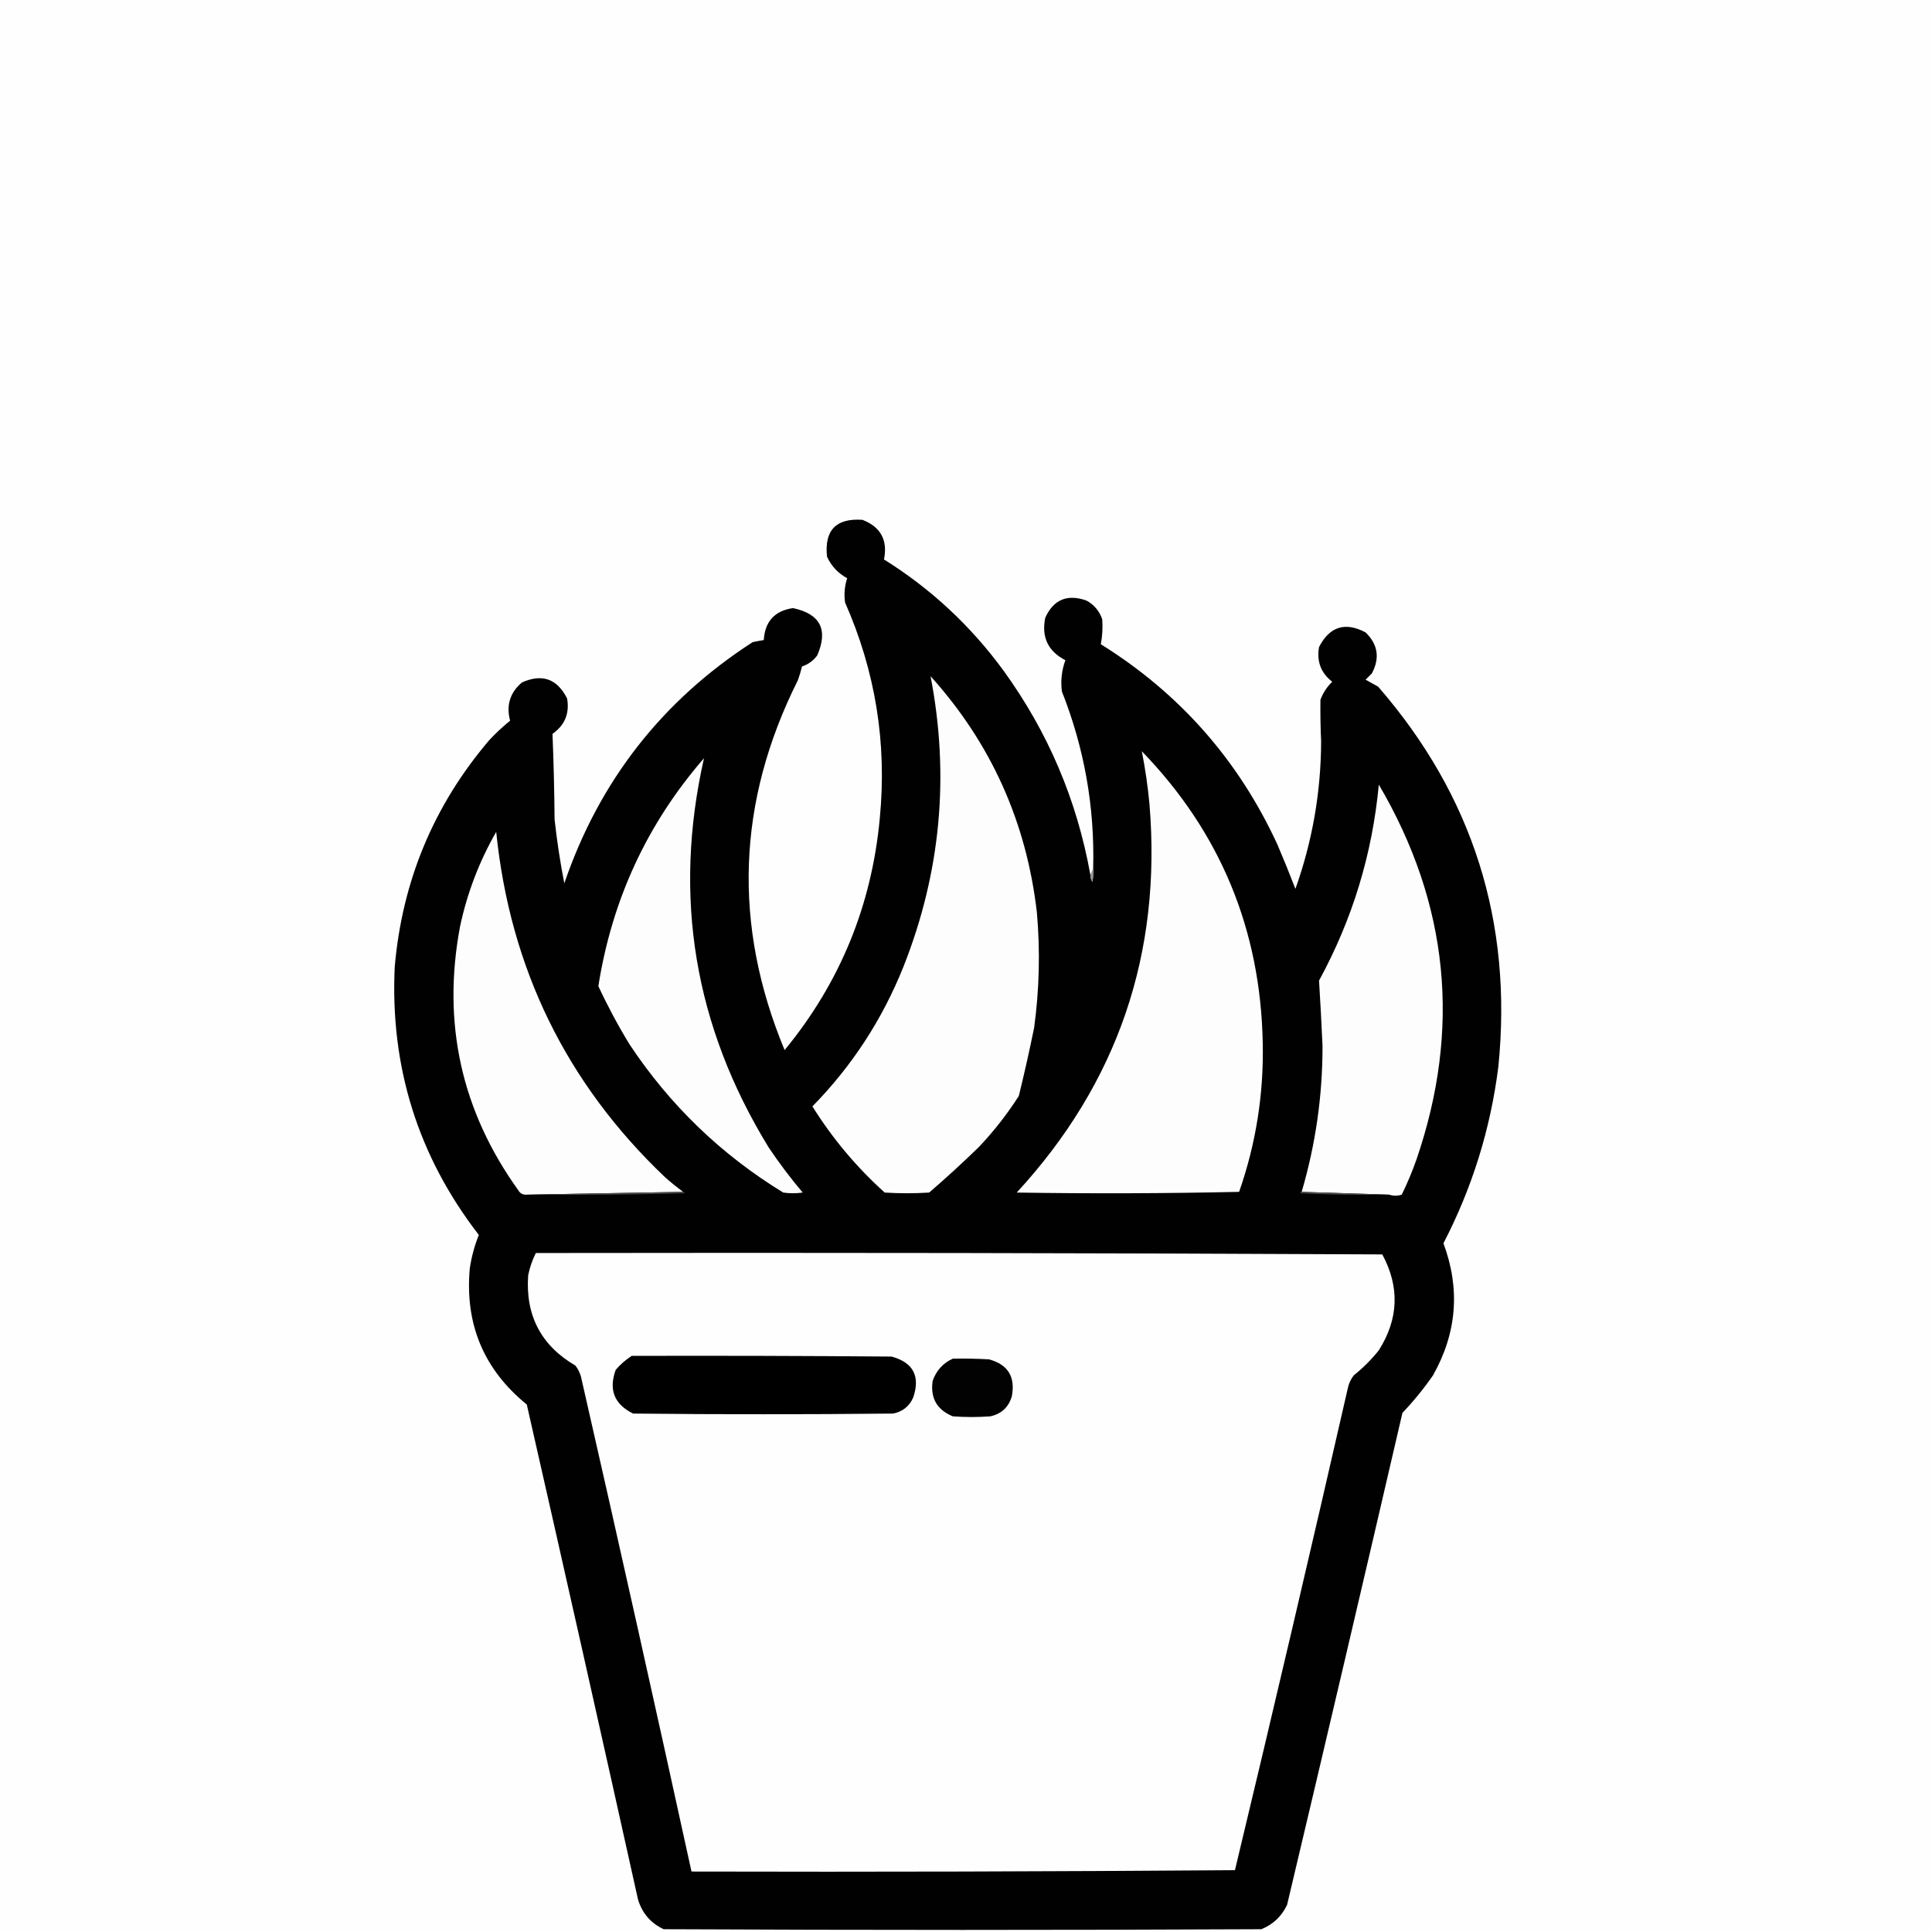
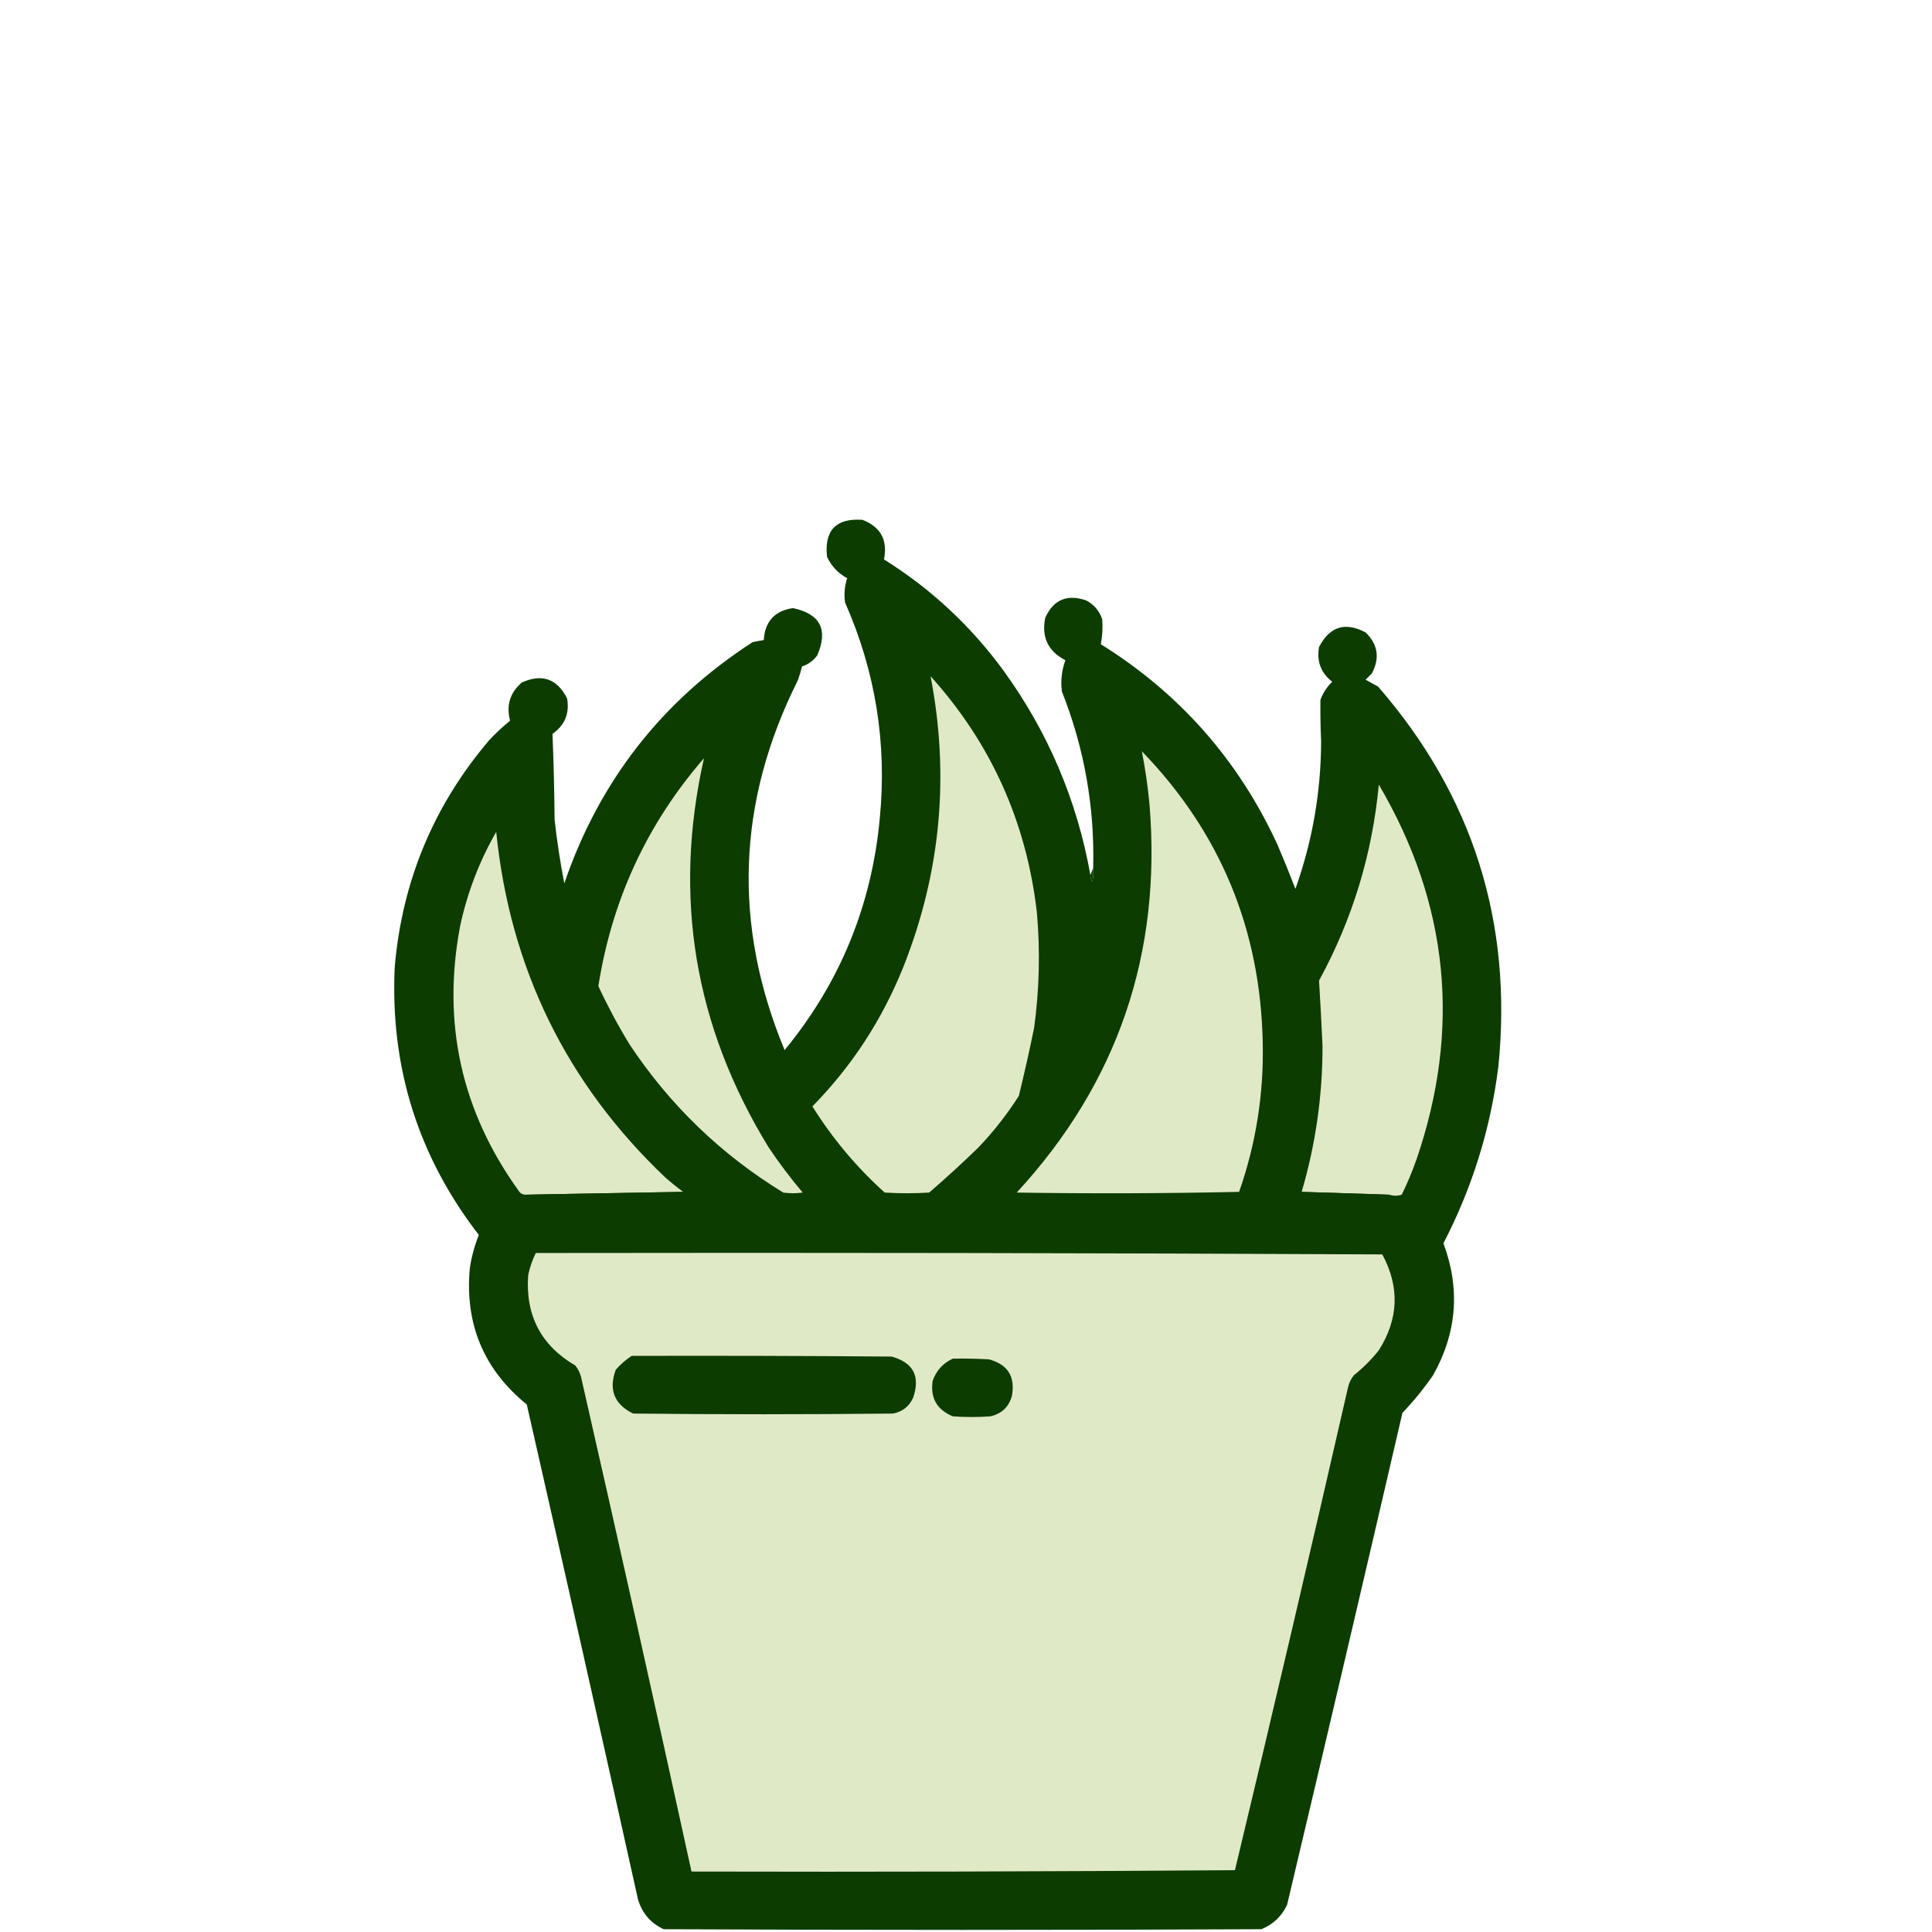
<svg xmlns="http://www.w3.org/2000/svg" version="1.1" width="1390px" height="1390px" style="shape-rendering:geometricPrecision; text-rendering:geometricPrecision; image-rendering:optimizeQuality; fill-rule:evenodd; clip-rule:evenodd">
  <g>
-     <path style="opacity:1" fill="#fefefe" d="M -0.5,-0.5 C 462.833,-0.5 926.167,-0.5 1389.5,-0.5C 1389.5,462.833 1389.5,926.167 1389.5,1389.5C 926.167,1389.5 462.833,1389.5 -0.5,1389.5C -0.5,926.167 -0.5,462.833 -0.5,-0.5 Z" />
+     <path style="opacity:0" fill="#fefefe" d="M -0.5,-0.5 C 462.833,-0.5 926.167,-0.5 1389.5,-0.5C 1389.5,462.833 1389.5,926.167 1389.5,1389.5C 926.167,1389.5 462.833,1389.5 -0.5,1389.5C -0.5,926.167 -0.5,462.833 -0.5,-0.5 Z" />
  </g>
  <g>
-     <path style="opacity:1" fill="#010101" d="M 784.5,629.5 C 784.491,631.308 784.991,632.975 786,634.5C 786.498,631.183 786.665,627.85 786.5,624.5C 787.632,580.624 780.132,538.29 764,497.5C 763.003,489.799 763.836,482.299 766.5,475C 754.032,468.562 749.199,458.395 752,444.5C 757.917,431.409 767.751,427.242 781.5,432C 787.07,434.943 790.903,439.443 793,445.5C 793.455,451.596 793.122,457.596 792,463.5C 848.664,498.803 890.997,546.803 919,607.5C 923.529,618.086 927.862,628.753 932,639.5C 944.195,605.305 950.362,569.971 950.5,533.5C 950.041,523.493 949.875,513.493 950,503.5C 951.826,498.517 954.659,494.183 958.5,490.5C 950.343,484.168 947.176,475.835 949,465.5C 956.653,450.727 967.82,447.227 982.5,455C 991.376,463.621 992.876,473.454 987,484.5C 985.5,486 984,487.5 982.5,489C 985.5,490.667 988.5,492.333 991.5,494C 1059.63,572.404 1088.46,663.571 1078,767.5C 1072.38,812.189 1059.21,854.522 1038.5,894.5C 1050.71,927.255 1048.21,958.921 1031,989.5C 1024.38,999.051 1017.05,1008.05 1009,1016.5C 981.65,1134.57 953.983,1252.57 926,1370.5C 922.082,1378.75 915.916,1384.59 907.5,1388C 764.167,1388.67 620.833,1388.67 477.5,1388C 468.177,1383.67 462.01,1376.5 459,1366.5C 432.642,1247.74 405.976,1129.07 379,1010.5C 348.025,985.282 334.359,952.615 338,912.5C 339.231,904.244 341.397,896.244 344.5,888.5C 300.737,831.84 280.57,767.506 284,695.5C 289.416,633.704 312.082,579.371 352,532.5C 356.699,527.466 361.699,522.8 367,518.5C 364.06,507.492 366.894,498.325 375.5,491C 390.009,484.503 400.842,488.336 408,502.5C 409.894,513.213 406.394,521.713 397.5,528C 398.327,548.427 398.827,568.927 399,589.5C 400.682,604.941 403.015,620.274 406,635.5C 431.181,561.927 476.348,504.094 541.5,462C 544.168,461.433 546.834,460.933 549.5,460.5C 550.342,447.117 557.342,439.45 570.5,437.5C 590.155,441.667 595.988,453 588,471.5C 585.151,475.357 581.485,478.023 577,479.5C 576.202,482.893 575.202,486.226 574,489.5C 530.249,576.81 527.082,665.477 564.5,755.5C 604.349,707.095 627.182,651.428 633,588.5C 638.19,534.642 629.857,482.975 608,433.5C 607.149,427.547 607.649,421.714 609.5,416C 602.942,412.442 598.109,407.276 595,400.5C 593.008,381.493 601.508,372.66 620.5,374C 633.633,379.095 638.799,388.595 636,402.5C 669.743,423.572 698.41,450.238 722,482.5C 753.997,526.63 774.831,575.63 784.5,629.5 Z" />
+     <path style="opacity:1" fill="#0d3c00" d="M 784.5,629.5 C 784.491,631.308 784.991,632.975 786,634.5C 786.498,631.183 786.665,627.85 786.5,624.5C 787.632,580.624 780.132,538.29 764,497.5C 763.003,489.799 763.836,482.299 766.5,475C 754.032,468.562 749.199,458.395 752,444.5C 757.917,431.409 767.751,427.242 781.5,432C 787.07,434.943 790.903,439.443 793,445.5C 793.455,451.596 793.122,457.596 792,463.5C 848.664,498.803 890.997,546.803 919,607.5C 923.529,618.086 927.862,628.753 932,639.5C 944.195,605.305 950.362,569.971 950.5,533.5C 950.041,523.493 949.875,513.493 950,503.5C 951.826,498.517 954.659,494.183 958.5,490.5C 950.343,484.168 947.176,475.835 949,465.5C 956.653,450.727 967.82,447.227 982.5,455C 991.376,463.621 992.876,473.454 987,484.5C 985.5,486 984,487.5 982.5,489C 985.5,490.667 988.5,492.333 991.5,494C 1059.63,572.404 1088.46,663.571 1078,767.5C 1072.38,812.189 1059.21,854.522 1038.5,894.5C 1050.71,927.255 1048.21,958.921 1031,989.5C 1024.38,999.051 1017.05,1008.05 1009,1016.5C 981.65,1134.57 953.983,1252.57 926,1370.5C 922.082,1378.75 915.916,1384.59 907.5,1388C 764.167,1388.67 620.833,1388.67 477.5,1388C 468.177,1383.67 462.01,1376.5 459,1366.5C 432.642,1247.74 405.976,1129.07 379,1010.5C 348.025,985.282 334.359,952.615 338,912.5C 339.231,904.244 341.397,896.244 344.5,888.5C 300.737,831.84 280.57,767.506 284,695.5C 289.416,633.704 312.082,579.371 352,532.5C 356.699,527.466 361.699,522.8 367,518.5C 364.06,507.492 366.894,498.325 375.5,491C 390.009,484.503 400.842,488.336 408,502.5C 409.894,513.213 406.394,521.713 397.5,528C 398.327,548.427 398.827,568.927 399,589.5C 400.682,604.941 403.015,620.274 406,635.5C 431.181,561.927 476.348,504.094 541.5,462C 544.168,461.433 546.834,460.933 549.5,460.5C 550.342,447.117 557.342,439.45 570.5,437.5C 590.155,441.667 595.988,453 588,471.5C 585.151,475.357 581.485,478.023 577,479.5C 576.202,482.893 575.202,486.226 574,489.5C 530.249,576.81 527.082,665.477 564.5,755.5C 604.349,707.095 627.182,651.428 633,588.5C 638.19,534.642 629.857,482.975 608,433.5C 607.149,427.547 607.649,421.714 609.5,416C 602.942,412.442 598.109,407.276 595,400.5C 593.008,381.493 601.508,372.66 620.5,374C 633.633,379.095 638.799,388.595 636,402.5C 669.743,423.572 698.41,450.238 722,482.5C 753.997,526.63 774.831,575.63 784.5,629.5 Z" />
  </g>
  <g>
-     <path style="opacity:1" fill="#fdfdfd" d="M 669.5,486.5 C 712.997,534.73 738.497,591.396 746,656.5C 748.438,684.247 747.771,711.914 744,739.5C 740.652,755.928 736.985,772.262 733,788.5C 724.54,801.74 714.873,814.074 704,825.5C 692.466,836.702 680.633,847.535 668.5,858C 657.833,858.667 647.167,858.667 636.5,858C 616.216,839.724 598.883,819.057 584.5,796C 612.926,767.031 634.759,733.531 650,695.5C 676.841,627.749 683.341,558.082 669.5,486.5 Z" />
+     <path style="opacity:1" fill="#e0e9c6" d="M 669.5,486.5 C 712.997,534.73 738.497,591.396 746,656.5C 748.438,684.247 747.771,711.914 744,739.5C 740.652,755.928 736.985,772.262 733,788.5C 724.54,801.74 714.873,814.074 704,825.5C 692.466,836.702 680.633,847.535 668.5,858C 657.833,858.667 647.167,858.667 636.5,858C 616.216,839.724 598.883,819.057 584.5,796C 612.926,767.031 634.759,733.531 650,695.5C 676.841,627.749 683.341,558.082 669.5,486.5 Z" />
  </g>
  <g>
-     <path style="opacity:1" fill="#fdfdfd" d="M 821.5,540.5 C 877.942,598.767 906.942,668.767 908.5,750.5C 909.257,787.203 903.59,822.87 891.5,857.5C 838.17,858.667 784.836,858.833 731.5,858C 804.11,779.177 835.944,686.011 827,578.5C 825.801,565.716 823.968,553.049 821.5,540.5 Z" />
+     <path style="opacity:1" fill="#e0e9c6" d="M 821.5,540.5 C 877.942,598.767 906.942,668.767 908.5,750.5C 909.257,787.203 903.59,822.87 891.5,857.5C 838.17,858.667 784.836,858.833 731.5,858C 804.11,779.177 835.944,686.011 827,578.5C 825.801,565.716 823.968,553.049 821.5,540.5 Z" />
  </g>
  <g>
-     <path style="opacity:1" fill="#fdfdfd" d="M 506.5,545.5 C 484.02,644.955 499.52,738.289 553,825.5C 560.559,836.781 568.726,847.615 577.5,858C 572.833,858.667 568.167,858.667 563.5,858C 518.848,830.683 482.015,795.183 453,751.5C 444.719,737.94 437.219,723.94 430.5,709.5C 440.287,647.279 465.621,592.612 506.5,545.5 Z" />
+     <path style="opacity:1" fill="#e0e9c6" d="M 506.5,545.5 C 484.02,644.955 499.52,738.289 553,825.5C 560.559,836.781 568.726,847.615 577.5,858C 572.833,858.667 568.167,858.667 563.5,858C 518.848,830.683 482.015,795.183 453,751.5C 444.719,737.94 437.219,723.94 430.5,709.5C 440.287,647.279 465.621,592.612 506.5,545.5 Z" />
  </g>
  <g>
-     <path style="opacity:1" fill="#fdfdfd" d="M 999.5,859.5 C 978.5,858.833 957.5,858.167 936.5,857.5C 946.55,823.244 951.55,788.244 951.5,752.5C 950.796,736.804 949.963,721.138 949,705.5C 973.014,661.458 987.347,614.458 992,564.5C 1042.38,650.268 1051.38,740.268 1019,834.5C 1015.99,843.037 1012.49,851.37 1008.5,859.5C 1005.53,860.509 1002.53,860.509 999.5,859.5 Z" />
+     <path style="opacity:1" fill="#e0e9c6" d="M 999.5,859.5 C 978.5,858.833 957.5,858.167 936.5,857.5C 946.55,823.244 951.55,788.244 951.5,752.5C 950.796,736.804 949.963,721.138 949,705.5C 973.014,661.458 987.347,614.458 992,564.5C 1042.38,650.268 1051.38,740.268 1019,834.5C 1015.99,843.037 1012.49,851.37 1008.5,859.5C 1005.53,860.509 1002.53,860.509 999.5,859.5 Z" />
  </g>
  <g>
-     <path style="opacity:1" fill="#fdfdfd" d="M 491.5,857.5 C 453.833,858.167 416.167,858.833 378.5,859.5C 376.097,859.607 374.264,858.607 373,856.5C 331.923,799.341 317.923,736.008 331,666.5C 336.127,642.448 344.794,619.782 357,598.5C 366.986,696.632 407.486,779.465 478.5,847C 482.708,850.713 487.041,854.213 491.5,857.5 Z" />
+     <path style="opacity:1" fill="#e0e9c6" d="M 491.5,857.5 C 453.833,858.167 416.167,858.833 378.5,859.5C 376.097,859.607 374.264,858.607 373,856.5C 331.923,799.341 317.923,736.008 331,666.5C 336.127,642.448 344.794,619.782 357,598.5C 366.986,696.632 407.486,779.465 478.5,847C 482.708,850.713 487.041,854.213 491.5,857.5 Z" />
  </g>
  <g>
-     <path style="opacity:1" fill="#909090" d="M 786.5,624.5 C 786.665,627.85 786.498,631.183 786,634.5C 784.991,632.975 784.491,631.308 784.5,629.5C 785.167,627.833 785.833,626.167 786.5,624.5 Z" />
+     <path style="opacity:1" fill="#0d3c00" d="M 786.5,624.5 C 786.665,627.85 786.498,631.183 786,634.5C 784.991,632.975 784.491,631.308 784.5,629.5C 785.167,627.833 785.833,626.167 786.5,624.5 Z" />
  </g>
  <g>
-     <path style="opacity:1" fill="#4b4b4b" d="M 491.5,857.5 C 492.043,857.56 492.376,857.893 492.5,858.5C 454.506,859.5 416.506,859.833 378.5,859.5C 416.167,858.833 453.833,858.167 491.5,857.5 Z" />
+     <path style="opacity:1" fill="#0d3c00" d="M 491.5,857.5 C 492.043,857.56 492.376,857.893 492.5,858.5C 454.506,859.5 416.506,859.833 378.5,859.5C 416.167,858.833 453.833,858.167 491.5,857.5 Z" />
  </g>
  <g>
-     <path style="opacity:1" fill="#4b4b4b" d="M 936.5,857.5 C 957.5,858.167 978.5,858.833 999.5,859.5C 978.156,859.833 956.823,859.5 935.5,858.5C 935.624,857.893 935.957,857.56 936.5,857.5 Z" />
+     <path style="opacity:1" fill="#0d3c00" d="M 936.5,857.5 C 957.5,858.167 978.5,858.833 999.5,859.5C 978.156,859.833 956.823,859.5 935.5,858.5C 935.624,857.893 935.957,857.56 936.5,857.5 Z" />
  </g>
  <g>
-     <path style="opacity:1" fill="#fefefe" d="M 385.5,901.5 C 588.501,901.167 791.501,901.5 994.5,902.5C 1007.13,925.925 1006.29,948.925 992,971.5C 986.667,978.167 980.667,984.167 974,989.5C 972.139,991.888 970.806,994.554 970,997.5C 943.46,1113.66 916.294,1229.66 888.5,1345.5C 758.168,1346.5 627.835,1346.83 497.5,1346.5C 471.535,1227.71 445.035,1109.04 418,990.5C 417.194,987.554 415.861,984.888 414,982.5C 389.273,968.054 377.94,946.387 380,917.5C 381.152,911.855 382.986,906.522 385.5,901.5 Z" />
+     <path style="opacity:1" fill="#e0e9c6" d="M 385.5,901.5 C 588.501,901.167 791.501,901.5 994.5,902.5C 1007.13,925.925 1006.29,948.925 992,971.5C 986.667,978.167 980.667,984.167 974,989.5C 972.139,991.888 970.806,994.554 970,997.5C 943.46,1113.66 916.294,1229.66 888.5,1345.5C 758.168,1346.5 627.835,1346.83 497.5,1346.5C 471.535,1227.71 445.035,1109.04 418,990.5C 417.194,987.554 415.861,984.888 414,982.5C 389.273,968.054 377.94,946.387 380,917.5C 381.152,911.855 382.986,906.522 385.5,901.5 Z" />
  </g>
  <g>
-     <path style="opacity:1" fill="#000000" d="M 454.5,975.5 C 516.834,975.333 579.168,975.5 641.5,976C 657.077,980.319 662.244,990.153 657,1005.5C 654.201,1011.83 649.368,1015.66 642.5,1017C 580.167,1017.67 517.833,1017.67 455.5,1017C 441.935,1010.32 437.769,999.816 443,985.5C 446.435,981.555 450.268,978.222 454.5,975.5 Z" />
+     <path style="opacity:1" fill="#0d3c00" d="M 454.5,975.5 C 516.834,975.333 579.168,975.5 641.5,976C 657.077,980.319 662.244,990.153 657,1005.5C 654.201,1011.83 649.368,1015.66 642.5,1017C 580.167,1017.67 517.833,1017.67 455.5,1017C 441.935,1010.32 437.769,999.816 443,985.5C 446.435,981.555 450.268,978.222 454.5,975.5 Z" />
  </g>
  <g>
-     <path style="opacity:1" fill="#020202" d="M 685.5,977.5 C 694.173,977.334 702.84,977.5 711.5,978C 725.108,981.636 730.608,990.47 728,1004.5C 725.702,1012.4 720.536,1017.23 712.5,1019C 703.5,1019.67 694.5,1019.67 685.5,1019C 674.047,1014.26 669.214,1005.76 671,993.5C 673.626,986.046 678.46,980.712 685.5,977.5 Z" />
+     <path style="opacity:1" fill="#0d3c00" d="M 685.5,977.5 C 694.173,977.334 702.84,977.5 711.5,978C 725.108,981.636 730.608,990.47 728,1004.5C 725.702,1012.4 720.536,1017.23 712.5,1019C 703.5,1019.67 694.5,1019.67 685.5,1019C 674.047,1014.26 669.214,1005.76 671,993.5C 673.626,986.046 678.46,980.712 685.5,977.5 Z" />
  </g>
</svg>
